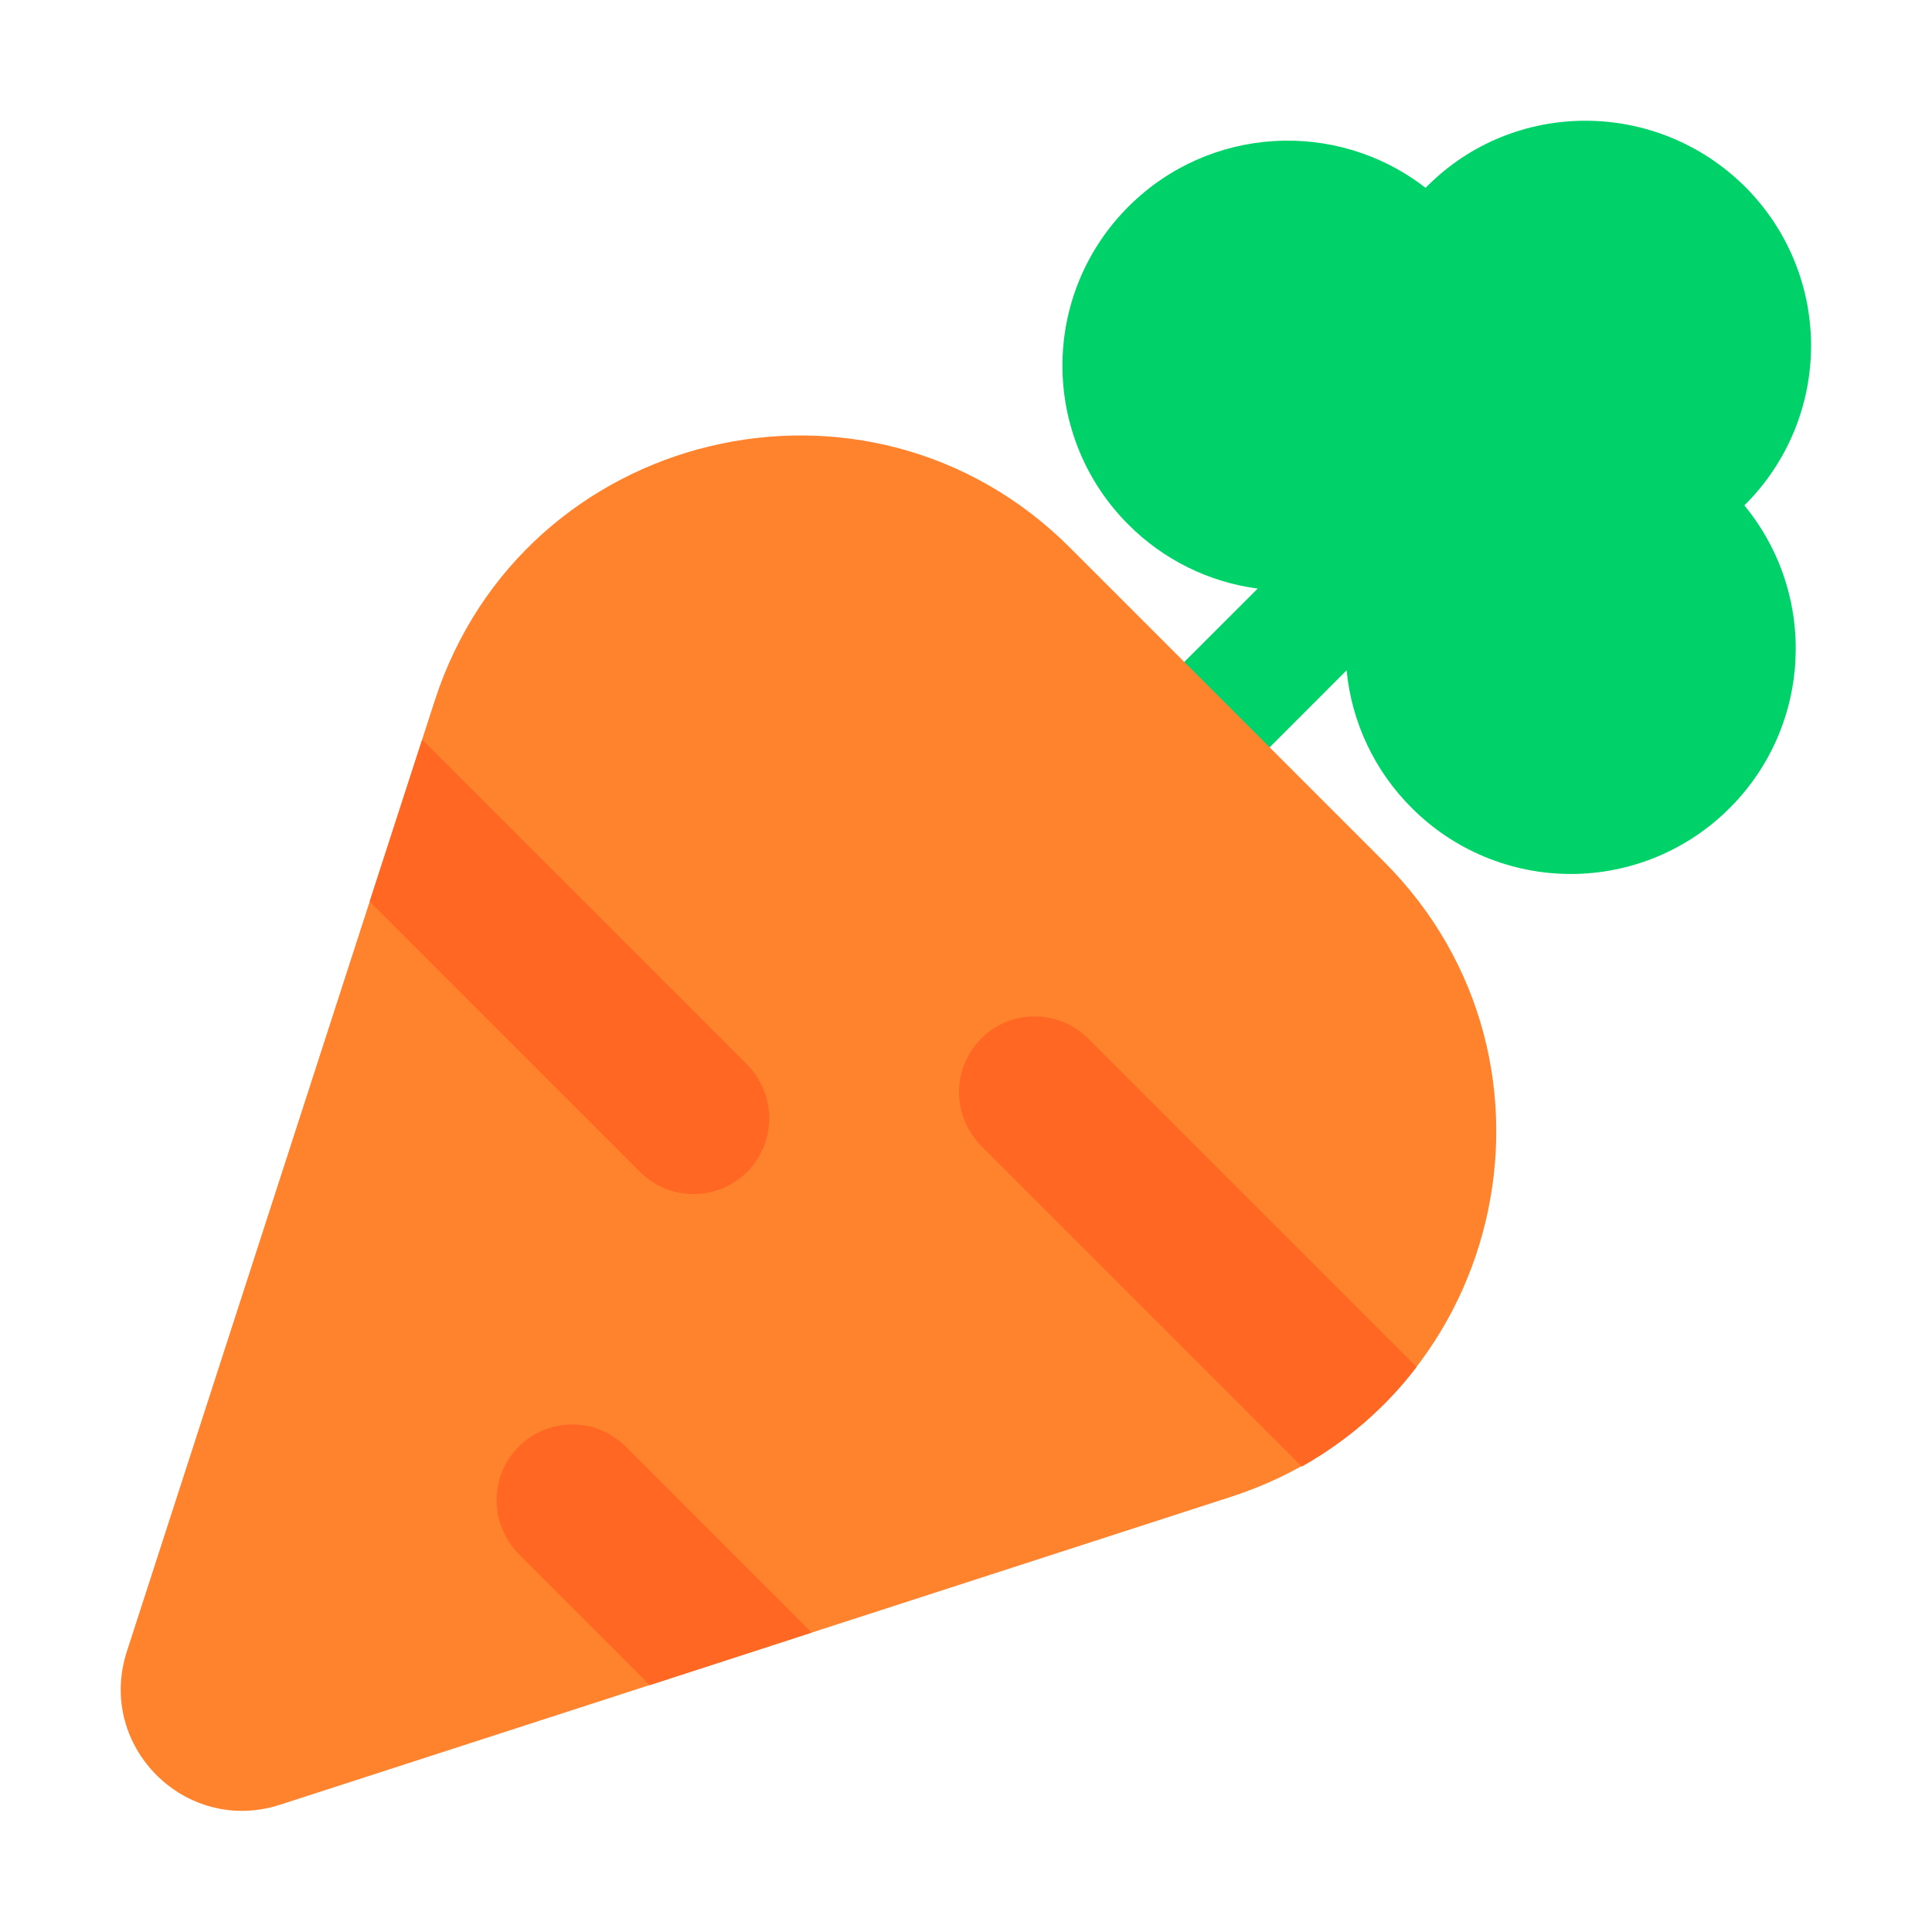
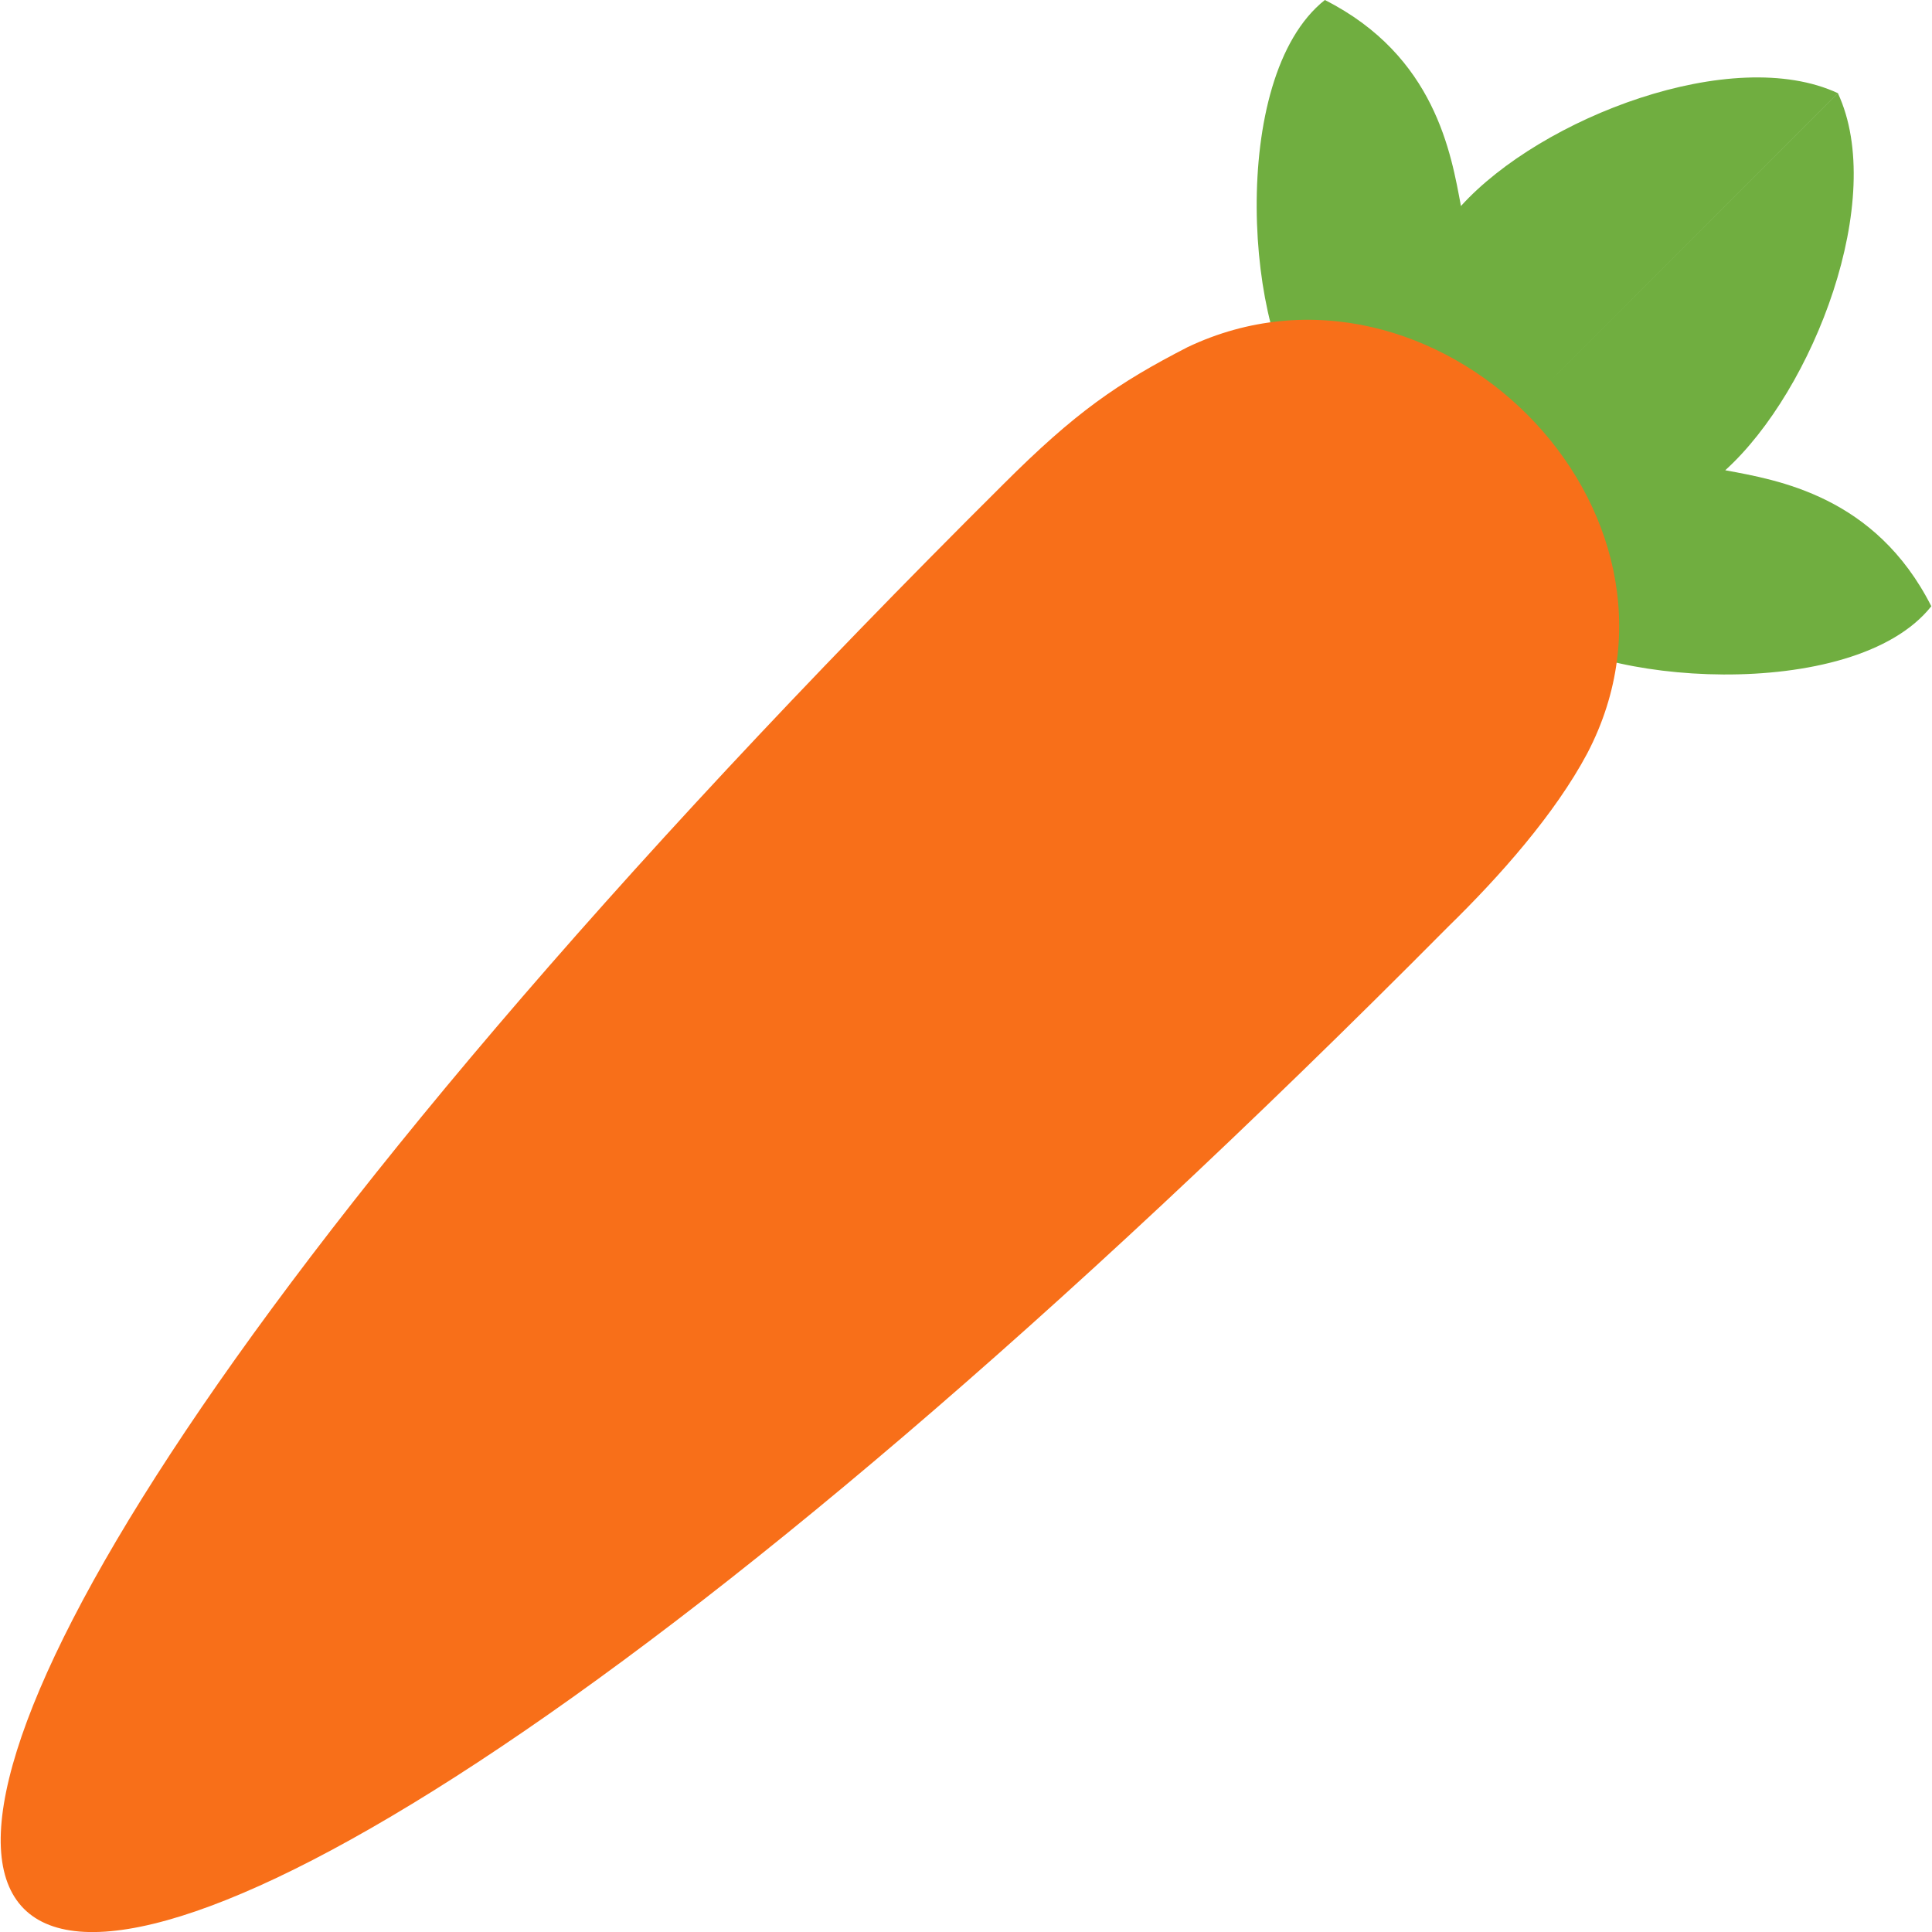
- <svg xmlns="http://www.w3.org/2000/svg" width="1em" height="1em" viewBox="0 0 32 32">
-   <g fill="none">
-     <path fill="#00D26A" d="m28.902 8.361l-.01.01a3.733 3.733 0 0 1-.24 5.01a3.718 3.718 0 0 1-5.27 0a3.72 3.72 0 0 1-1.078-2.278L20.5 12.908l-1.415-1.414l1.746-1.745a3.708 3.708 0 0 1-2.139-1.058a3.718 3.718 0 0 1 0-5.27a3.728 3.728 0 0 1 4.92-.31l.02-.02c1.45-1.46 3.81-1.45 5.27 0a3.718 3.718 0 0 1 0 5.27Z" />
-     <path fill="#FF822D" d="m4.642 29.891l15.75-5.1c4.51-1.46 5.88-7.17 2.53-10.52l-5.2-5.2c-3.35-3.35-9.06-1.97-10.52 2.53l-5.1 15.75c-.51 1.57.97 3.05 2.54 2.54Z" />
-     <path fill="#FF6723" d="M12.373 19.411c.49-.49.49-1.28 0-1.78l-5.38-5.38l-.87 2.68l4.47 4.47c.49.5 1.29.5 1.78.01Zm-3.78 4.55c-.49.49-.49 1.28 0 1.78l2.17 2.17l2.68-.87l-3.08-3.08a1.25 1.25 0 0 0-1.77 0Zm7.66-4.98c-.49-.5-.49-1.29 0-1.78s1.28-.49 1.78.01l5.43 5.43c-.5.66-1.14 1.22-1.9 1.65l-5.31-5.31Z" />
+ <svg xmlns="http://www.w3.org/2000/svg" width="64" height="64" viewBox="0 0 16.933 16.933" version="1.1" id="svg5">
+   <defs id="defs2" />
+   <g id="layer1">
+     <g id="g11918" transform="matrix(0.2551449,0.2551449,-0.2551449,0.2551449,21.56553,-58.21976)">
+       <g id="g11912" transform="translate(-1.89657,-1.984375)">
+         <path style="fill:#70ae40;fill-opacity:1;stroke:none;stroke-width:0.7;stroke-linecap:round;stroke-linejoin:round;stroke-miterlimit:4;stroke-dasharray:none;stroke-opacity:1" d="m 94.262,140.555 -3.159,0.465 c -1.656,0.035 -5.695,-3.41 -5.407,-5.904 2.353,-0.772 3.964,0.394 4.833,0.988 -0.118,-2.389 1.552,-6.127 3.733,-6.92 m 0.001,11.371 3.159,0.464 c 1.656,0.035 5.693,-3.412 5.405,-5.906 -2.353,-0.771 -3.964,0.395 -4.832,0.99 0.118,-2.389 -1.554,-6.126 -3.736,-6.918" id="path5974" transform="matrix(1.215855,0,0,1.215855,-7.712045,-28.69929)" />
+         <path style="fill:none;fill-opacity:1;stroke:#70ae40;stroke-width:0.011;stroke-linecap:round;stroke-linejoin:round;stroke-miterlimit:4;stroke-dasharray:none;stroke-opacity:1" d="M 106.894,128.377 V 139.13" id="path11653" />
+       </g>
+       <path style="fill:#f86f19;fill-opacity:1;stroke:none;stroke-width:0.7;stroke-linecap:round;stroke-linejoin:round;stroke-miterlimit:4;stroke-dasharray:none" d="m 97.38,147.436 c -0.152,54.983 15.449,55.139 15.24,-0.044 0.021,-1.75 -0.102,-3.765 -0.588,-5.361 -2.008,-6.408 -11.629,-6.325 -13.842,-0.113 -0.584,1.822 -0.81,3.046 -0.81,5.519 z" id="path1072" />
+     </g>
  </g>
</svg>
